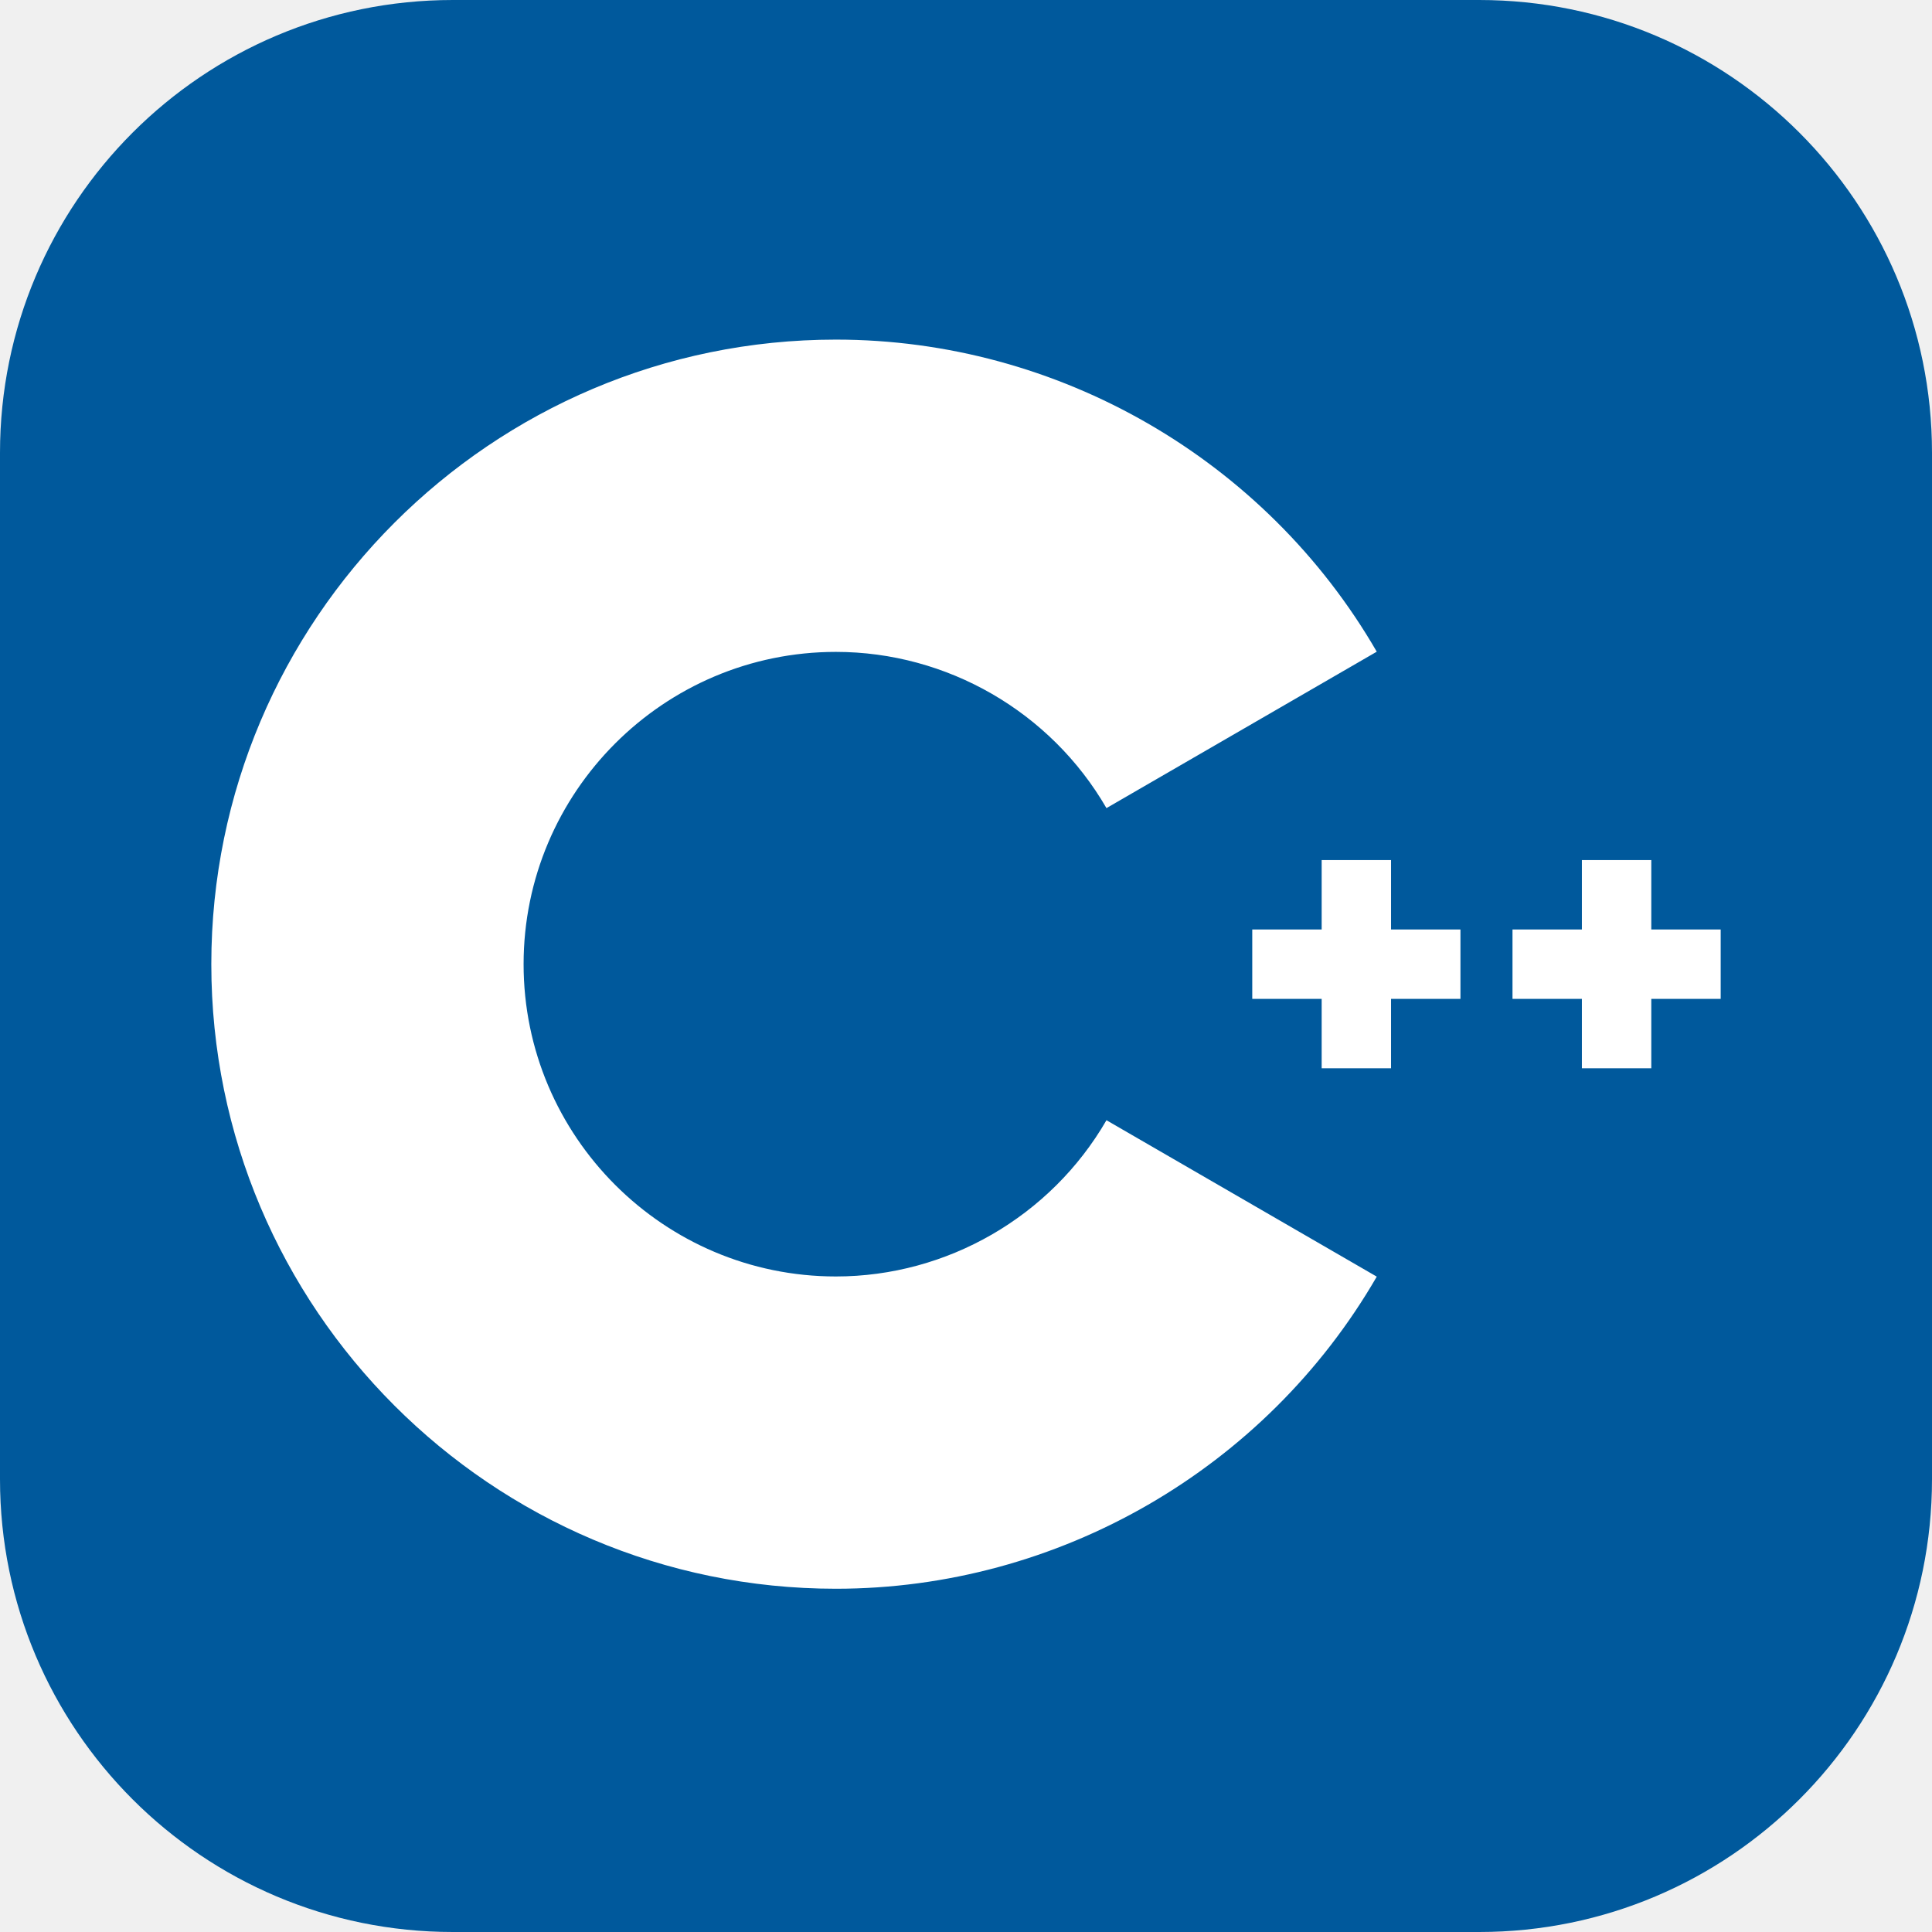
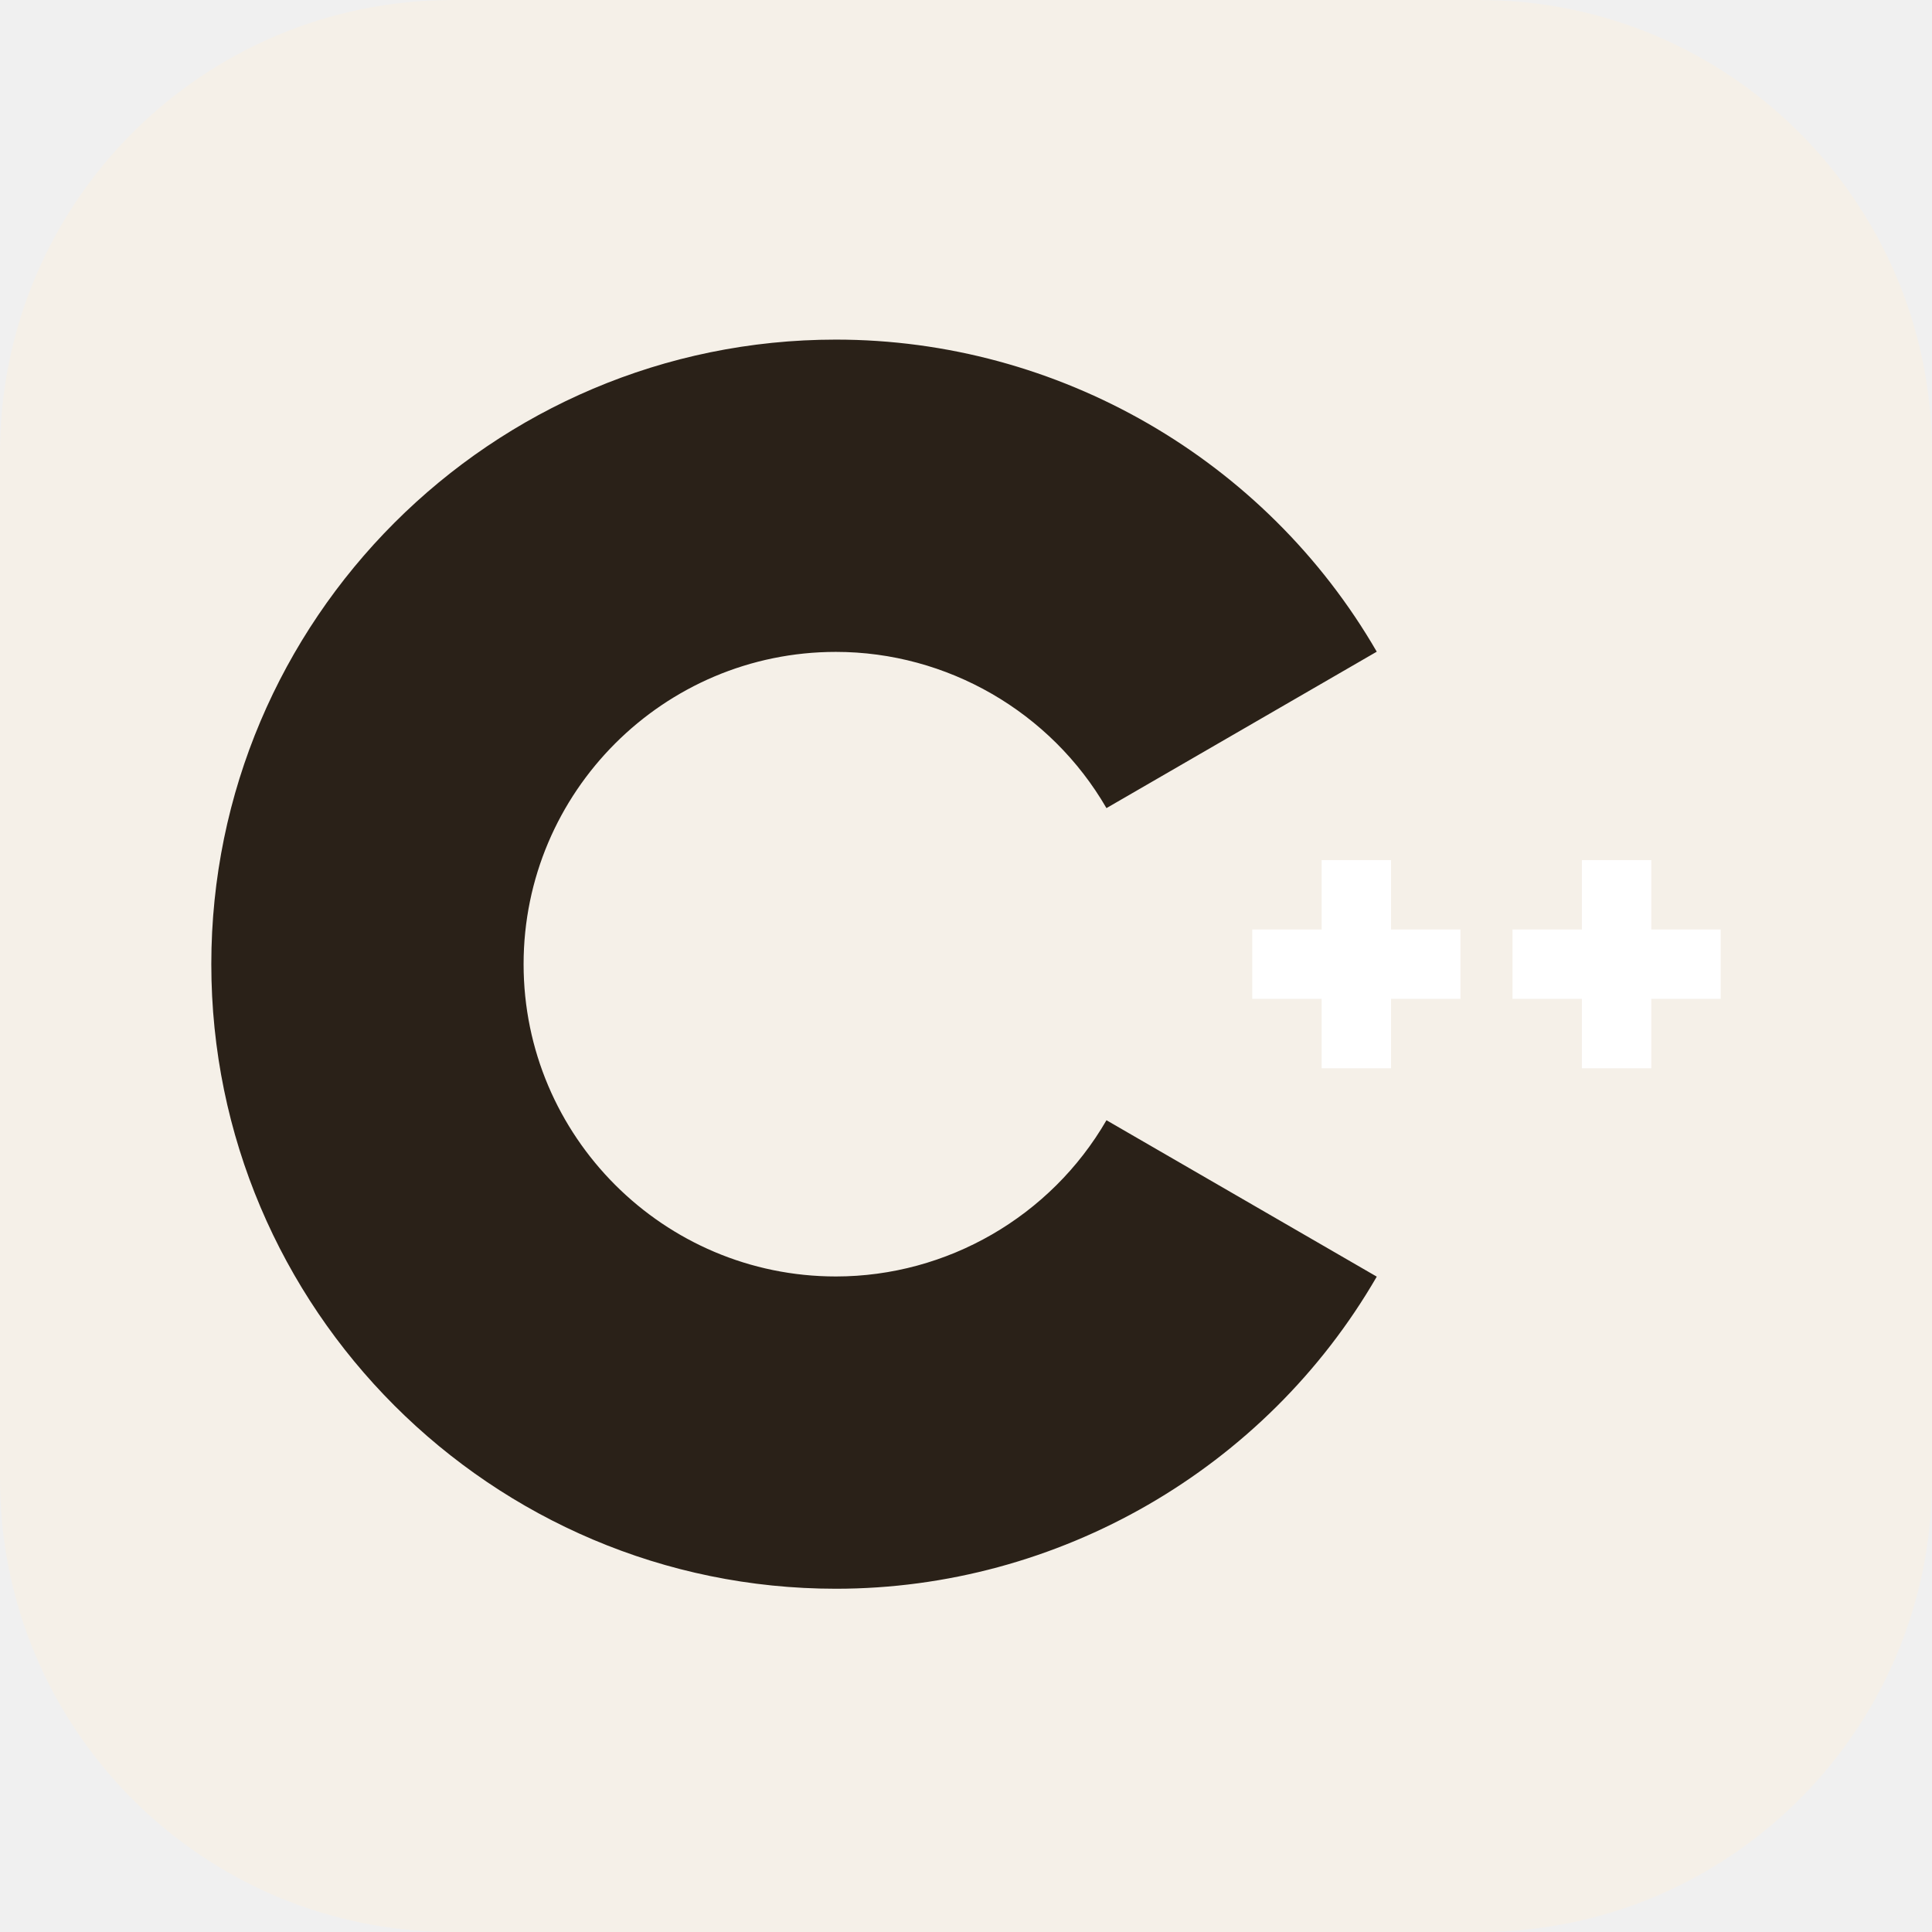
<svg xmlns="http://www.w3.org/2000/svg" width="256" height="256" fill="none" viewBox="0 0 256 256">
-   <rect width="256" height="256" fill="#00599C" rx="60" />
-   <path fill="#fff" d="M110.759 210.517C65.125 210.517 28 173.392 28 127.759C28 82.125 65.125 45 110.759 45C140.204 45 167.667 60.846 182.427 86.353L146.611 107.079C139.224 94.311 125.485 86.379 110.759 86.379C87.942 86.379 69.379 104.942 69.379 127.759C69.379 150.575 87.942 169.138 110.759 169.138C125.486 169.138 139.225 161.206 146.613 148.436L182.429 169.161C167.669 194.671 140.206 210.517 110.759 210.517Z" />
+   <rect width="256" height="256" fill="#F5F0E8" rx="60" />
+   <path fill="#2A2118" d="M110.759 210.517C65.125 210.517 28 173.392 28 127.759C28 82.125 65.125 45 110.759 45C140.204 45 167.667 60.846 182.427 86.353L146.611 107.079C139.224 94.311 125.485 86.379 110.759 86.379C87.942 86.379 69.379 104.942 69.379 127.759C69.379 150.575 87.942 169.138 110.759 169.138C125.486 169.138 139.225 161.206 146.613 148.436L182.429 169.161C167.669 194.671 140.206 210.517 110.759 210.517Z" />
  <path fill="#fff" d="M193.517 123.161H184.321V113.965H175.127V123.161H165.931V132.356H175.127V141.552H184.321V132.356H193.517V123.161Z" />
  <path fill="#fff" d="M228 123.161H218.804V113.965H209.61V123.161H200.414V132.356H209.61V141.552H218.804V132.356H228V123.161Z" />
</svg>
